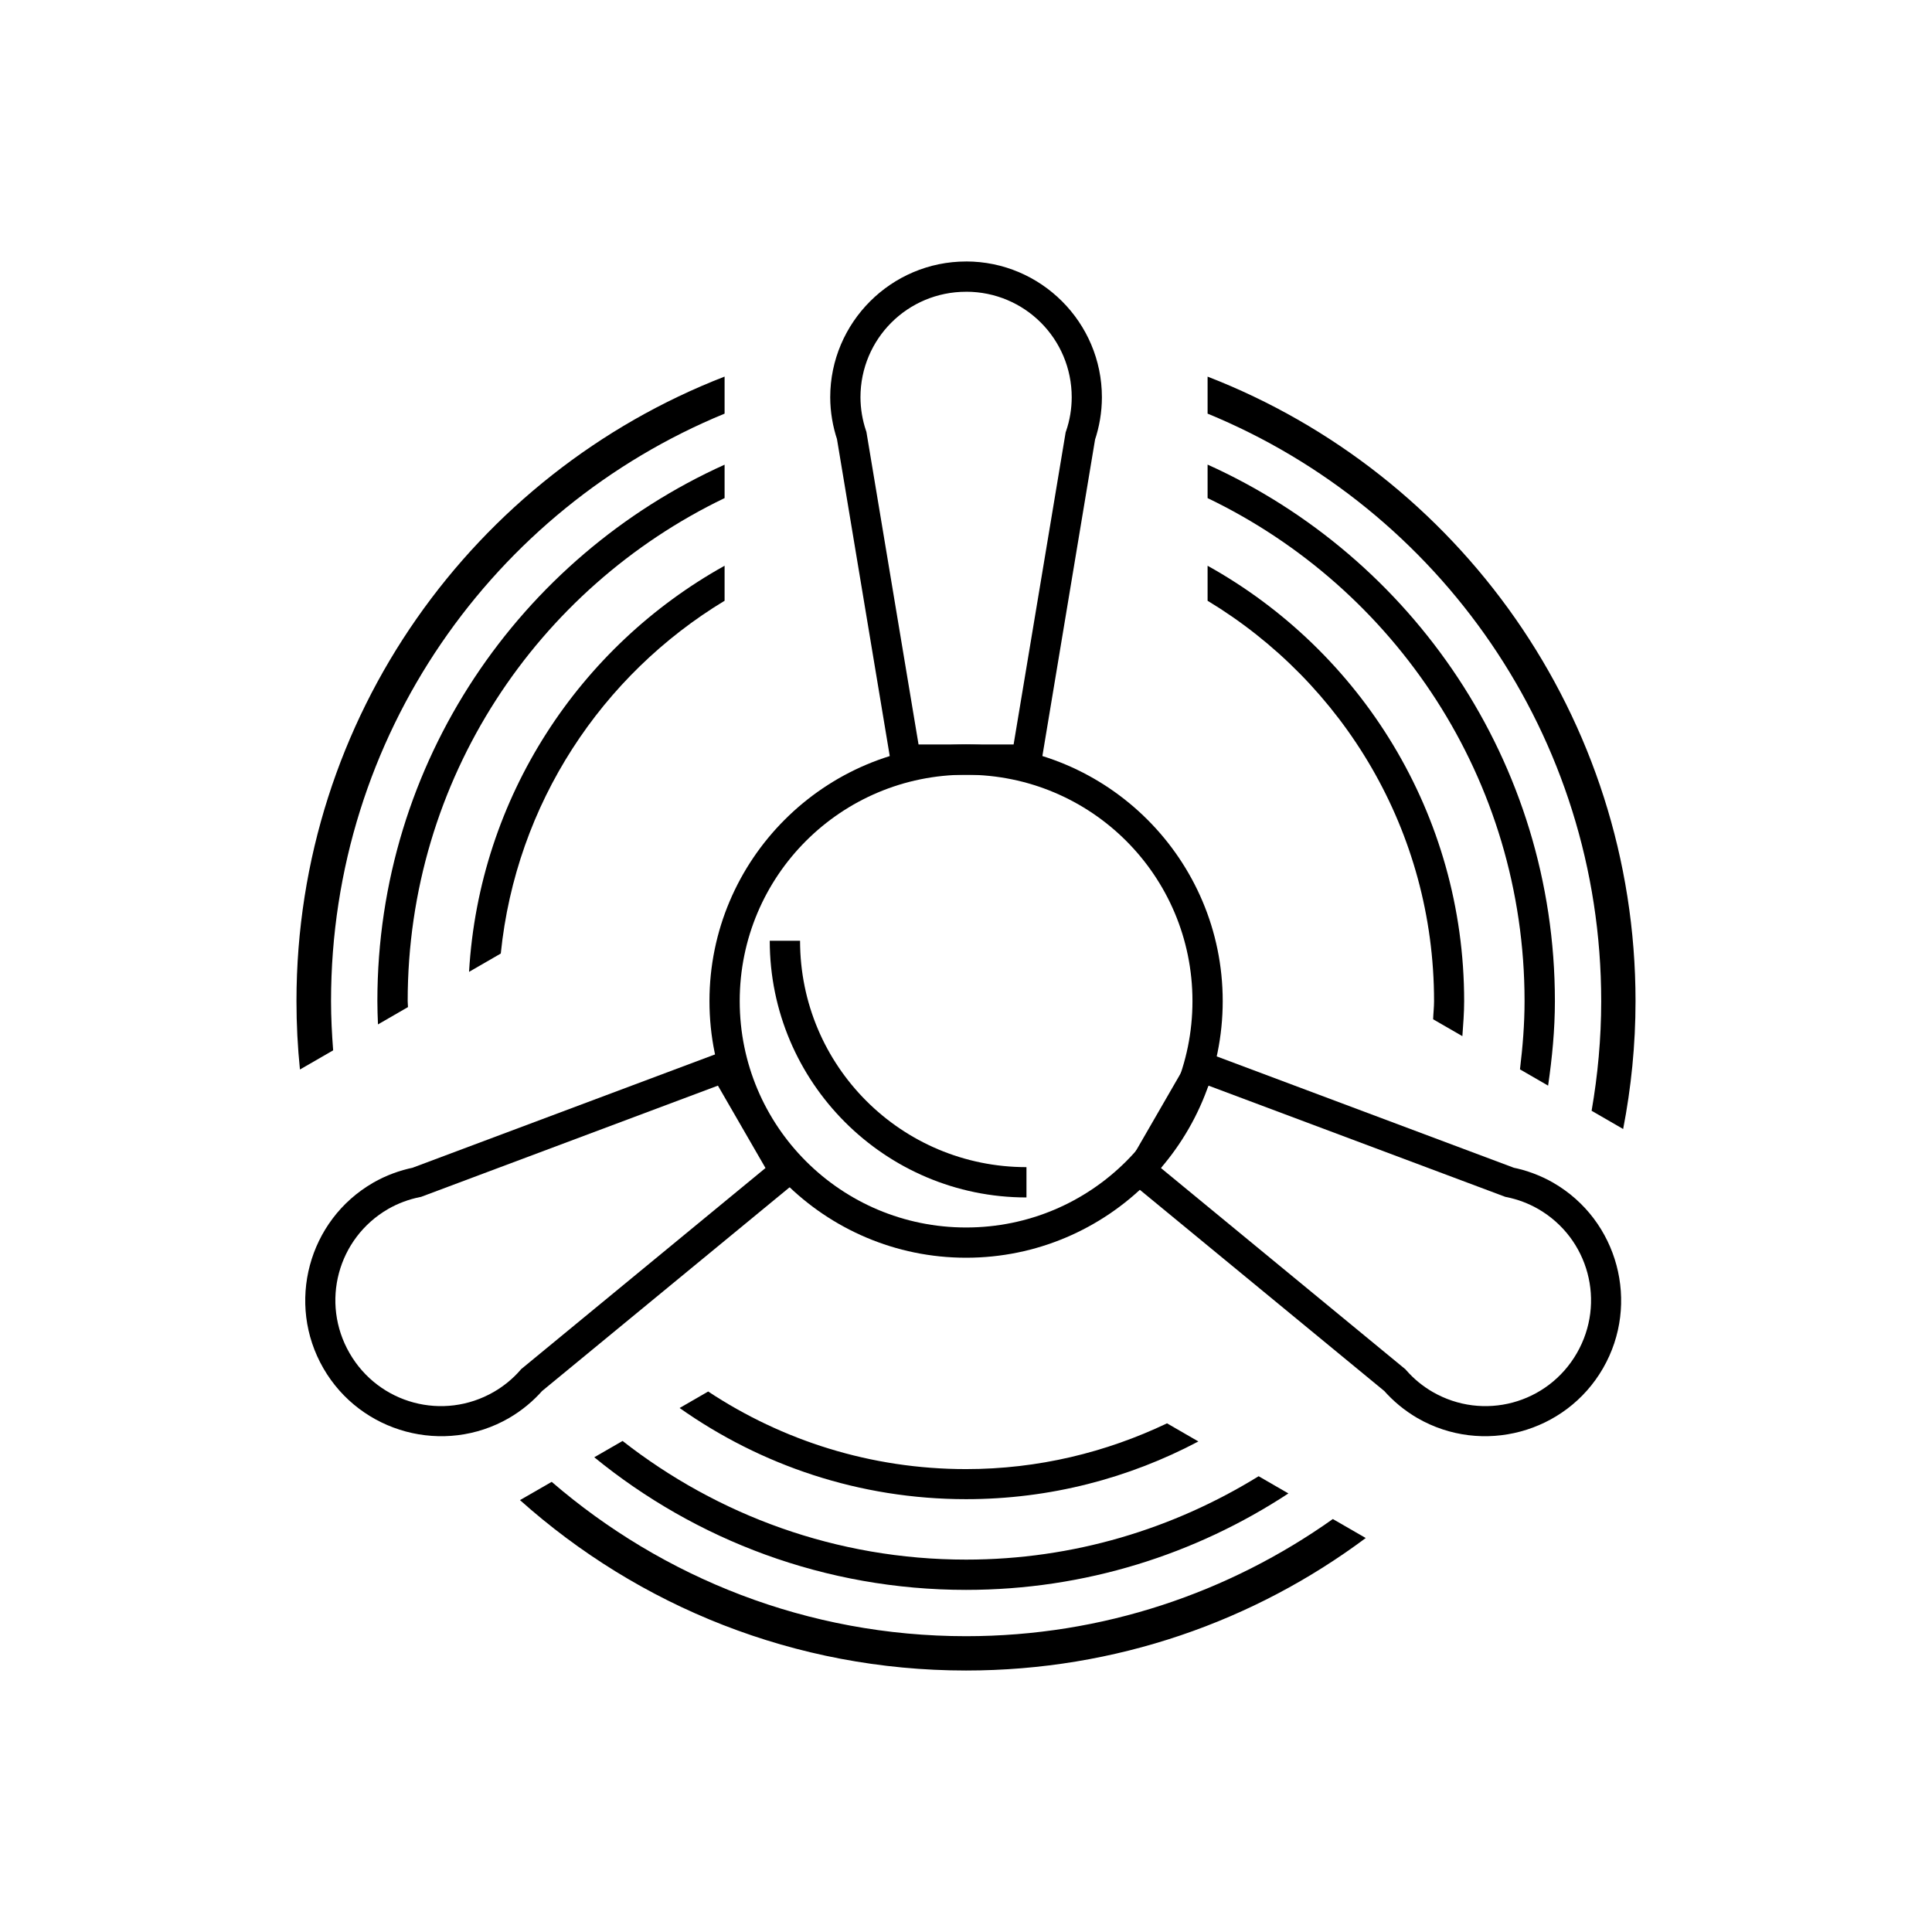
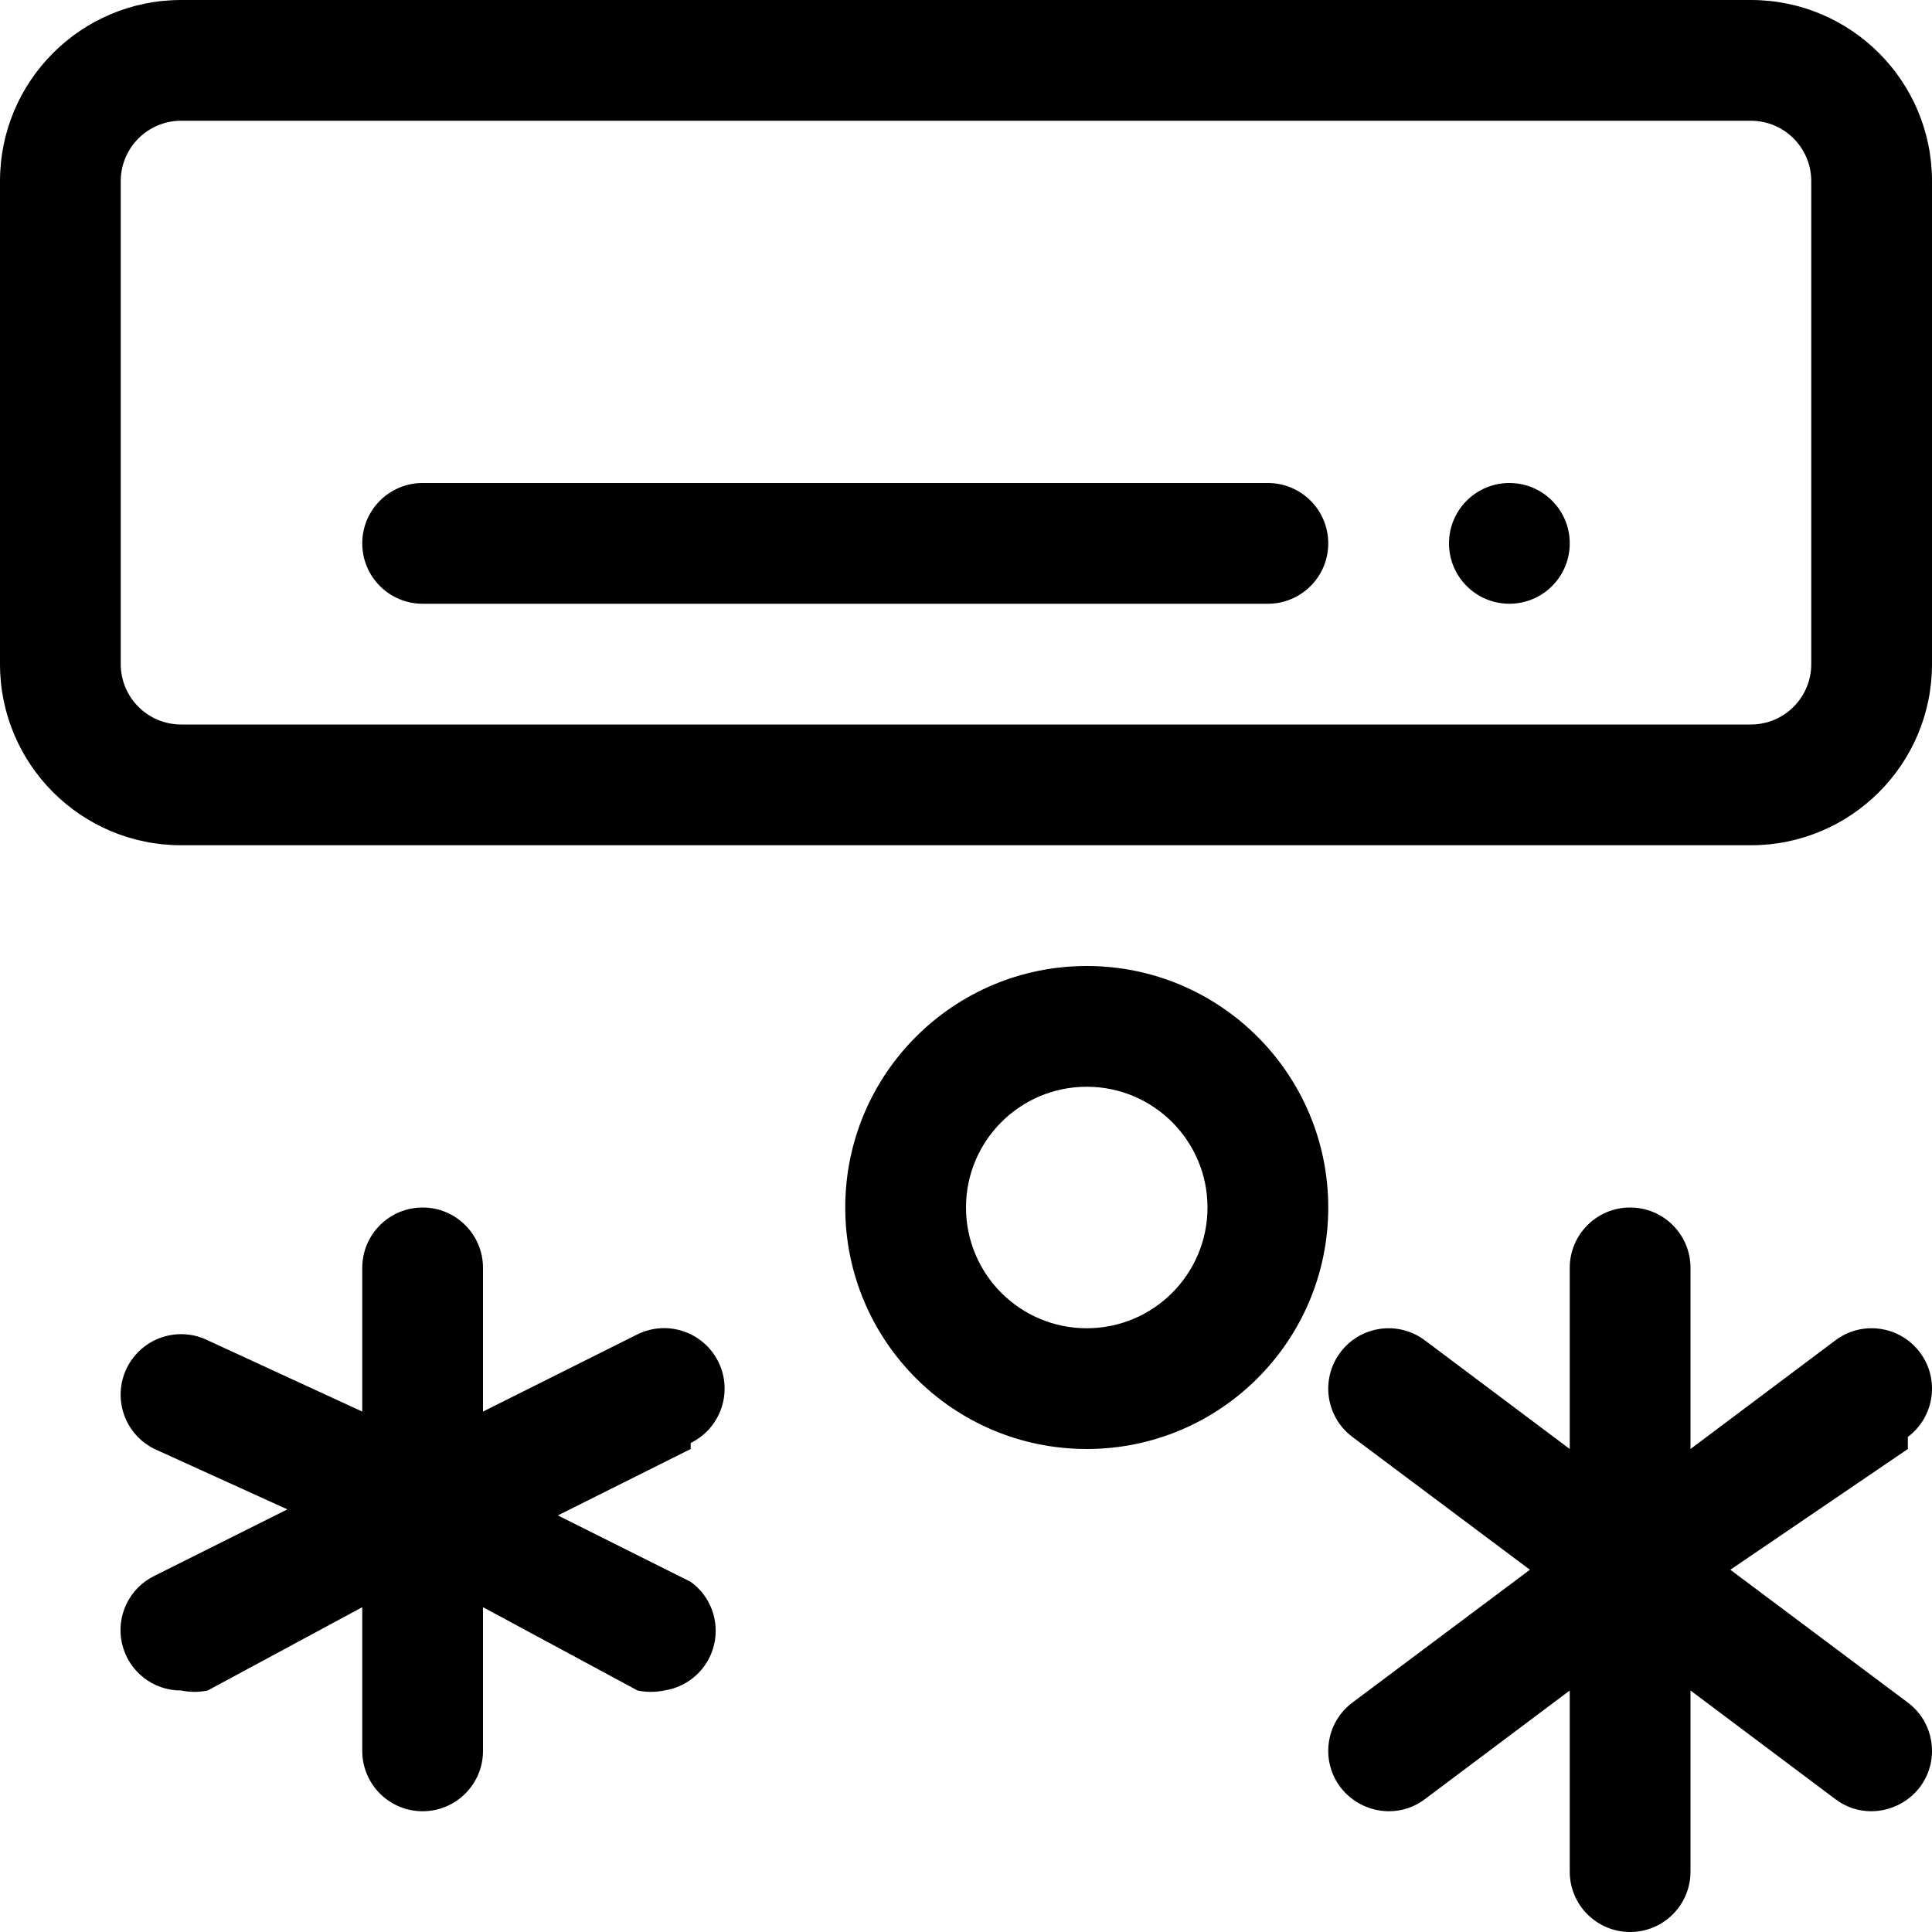
- <svg xmlns="http://www.w3.org/2000/svg" width="800px" height="800px" viewBox="0 0 64 64" id="SVGRoot" version="1.1">
-   <defs id="defs7542" />
-   <g id="layer1">
-     <path d="m 32.004,8.662 c -2.48,-1e-7 -4.502,2.02 -4.502,4.5 v 0.002 c 0.002,0.484 0.083,0.965 0.238,1.424 l -0.02,-0.078 1.857,11.154 h 4.85 l 1.855,-11.143 -0.02,0.08 c 0.157,-0.463 0.239,-0.949 0.24,-1.438 v -0.002 c 0,-2.48 -2.02,-4.5 -4.5,-4.5 z m 0,1.002 c 1.938,-10e-8 3.498,1.56 3.498,3.498 -9.74e-4,0.38 -0.063,0.757 -0.186,1.117 l -0.014,0.037 -1.725,10.346 H 30.428 L 28.701,14.307 28.688,14.268 c -0.121,-0.357 -0.182,-0.731 -0.184,-1.107 0.001,-1.938 1.562,-3.496 3.5,-3.496 z" id="path4721" style="color:#000000;font-style:normal;font-variant:normal;font-weight:normal;font-stretch:normal;font-size:medium;line-height:normal;font-family:sans-serif;font-variant-ligatures:normal;font-variant-position:normal;font-variant-caps:normal;font-variant-numeric:normal;font-variant-alternates:normal;font-feature-settings:normal;text-indent:0;text-align:start;text-decoration:none;text-decoration-line:none;text-decoration-style:solid;text-decoration-color:#000000;letter-spacing:normal;word-spacing:normal;text-transform:none;writing-mode:lr-tb;direction:ltr;text-orientation:mixed;dominant-baseline:auto;baseline-shift:baseline;text-anchor:start;white-space:normal;shape-padding:0;clip-rule:nonzero;display:inline;overflow:visible;visibility:visible;opacity:1;isolation:auto;mix-blend-mode:normal;color-interpolation:sRGB;color-interpolation-filters:linearRGB;solid-color:#000000;solid-opacity:1;vector-effect:none;fill:#000000;fill-opacity:1;fill-rule:nonzero;stroke:none;stroke-width:1.002;stroke-linecap:butt;stroke-linejoin:miter;stroke-miterlimit:4;stroke-dasharray:none;stroke-dashoffset:0;stroke-opacity:1;color-rendering:auto;image-rendering:auto;shape-rendering:auto;text-rendering:auto;enable-background:accumulate" />
-     <path d="m 32.004,24.662 c -4.689,0 -8.502,3.811 -8.502,8.5 0,4.689 3.813,8.502 8.502,8.502 4.689,0 8.5,-3.813 8.5,-8.502 0,-4.689 -3.811,-8.5 -8.5,-8.5 z m 0,1.002 c 4.148,0 7.498,3.35 7.498,7.498 0,4.148 -3.35,7.5 -7.498,7.5 -4.148,0 -7.5,-3.352 -7.5,-7.5 0,-4.148 3.352,-7.498 7.5,-7.498 z" id="path4740" style="color:#000000;font-style:normal;font-variant:normal;font-weight:normal;font-stretch:normal;font-size:medium;line-height:normal;font-family:sans-serif;font-variant-ligatures:normal;font-variant-position:normal;font-variant-caps:normal;font-variant-numeric:normal;font-variant-alternates:normal;font-feature-settings:normal;text-indent:0;text-align:start;text-decoration:none;text-decoration-line:none;text-decoration-style:solid;text-decoration-color:#000000;letter-spacing:normal;word-spacing:normal;text-transform:none;writing-mode:lr-tb;direction:ltr;text-orientation:mixed;dominant-baseline:auto;baseline-shift:baseline;text-anchor:start;white-space:normal;shape-padding:0;clip-rule:nonzero;display:inline;overflow:visible;visibility:visible;opacity:1;isolation:auto;mix-blend-mode:normal;color-interpolation:sRGB;color-interpolation-filters:linearRGB;solid-color:#000000;solid-opacity:1;vector-effect:none;fill:#000000;fill-opacity:1;fill-rule:nonzero;stroke:none;stroke-width:1.002;stroke-linecap:butt;stroke-linejoin:miter;stroke-miterlimit:4;stroke-dasharray:none;stroke-dashoffset:0;stroke-opacity:1;color-rendering:auto;image-rendering:auto;shape-rendering:auto;text-rendering:auto;enable-background:accumulate" />
-     <path d="m 39.59,34.727 -2.424,4.199 8.721,7.178 -0.059,-0.057 c 0.322,0.368 0.702,0.682 1.125,0.928 2.148,1.24 4.909,0.499 6.148,-1.648 1.24,-2.148 0.501,-4.907 -1.646,-6.146 l -0.002,-0.002 c -0.42,-0.24 -0.877,-0.411 -1.352,-0.506 l 0.076,0.021 z m 0.443,1.236 9.832,3.684 0.039,0.008 c 0.369,0.074 0.722,0.206 1.049,0.393 1.679,0.969 2.25,3.101 1.281,4.779 -0.969,1.679 -3.101,2.25 -4.779,1.281 -0.329,-0.191 -0.623,-0.433 -0.873,-0.719 l -0.027,-0.031 -8.098,-6.666 z" id="path4742" style="color:#000000;font-style:normal;font-variant:normal;font-weight:normal;font-stretch:normal;font-size:medium;line-height:normal;font-family:sans-serif;font-variant-ligatures:normal;font-variant-position:normal;font-variant-caps:normal;font-variant-numeric:normal;font-variant-alternates:normal;font-feature-settings:normal;text-indent:0;text-align:start;text-decoration:none;text-decoration-line:none;text-decoration-style:solid;text-decoration-color:#000000;letter-spacing:normal;word-spacing:normal;text-transform:none;writing-mode:lr-tb;direction:ltr;text-orientation:mixed;dominant-baseline:auto;baseline-shift:baseline;text-anchor:start;white-space:normal;shape-padding:0;clip-rule:nonzero;display:inline;overflow:visible;visibility:visible;opacity:1;isolation:auto;mix-blend-mode:normal;color-interpolation:sRGB;color-interpolation-filters:linearRGB;solid-color:#000000;solid-opacity:1;vector-effect:none;fill:#000000;fill-opacity:1;fill-rule:nonzero;stroke:none;stroke-width:1.002;stroke-linecap:butt;stroke-linejoin:miter;stroke-miterlimit:4;stroke-dasharray:none;stroke-dashoffset:0;stroke-opacity:1;color-rendering:auto;image-rendering:auto;shape-rendering:auto;text-rendering:auto;enable-background:accumulate" />
-     <path d="m 24.225,34.727 -10.588,3.967 0.078,-0.021 c -0.475,0.095 -0.933,0.265 -1.354,0.506 l -0.002,0.002 c -2.148,1.24 -2.886,3.999 -1.646,6.146 1.24,2.148 4.001,2.888 6.148,1.648 0.423,-0.246 0.803,-0.56 1.125,-0.928 l -0.059,0.057 8.721,-7.178 z m -0.443,1.236 1.576,2.729 -8.098,6.666 -0.025,0.031 c -0.25,0.286 -0.546,0.528 -0.875,0.719 -1.679,0.969 -3.81,0.398 -4.779,-1.281 -0.969,-1.678 -0.398,-3.81 1.279,-4.779 0.327,-0.187 0.682,-0.319 1.051,-0.393 l 0.039,-0.008 z" id="path4744" style="color:#000000;font-style:normal;font-variant:normal;font-weight:normal;font-stretch:normal;font-size:medium;line-height:normal;font-family:sans-serif;font-variant-ligatures:normal;font-variant-position:normal;font-variant-caps:normal;font-variant-numeric:normal;font-variant-alternates:normal;font-feature-settings:normal;text-indent:0;text-align:start;text-decoration:none;text-decoration-line:none;text-decoration-style:solid;text-decoration-color:#000000;letter-spacing:normal;word-spacing:normal;text-transform:none;writing-mode:lr-tb;direction:ltr;text-orientation:mixed;dominant-baseline:auto;baseline-shift:baseline;text-anchor:start;white-space:normal;shape-padding:0;clip-rule:nonzero;display:inline;overflow:visible;visibility:visible;opacity:1;isolation:auto;mix-blend-mode:normal;color-interpolation:sRGB;color-interpolation-filters:linearRGB;solid-color:#000000;solid-opacity:1;vector-effect:none;fill:#000000;fill-opacity:1;fill-rule:nonzero;stroke:none;stroke-width:1.002;stroke-linecap:butt;stroke-linejoin:miter;stroke-miterlimit:4;stroke-dasharray:none;stroke-dashoffset:0;stroke-opacity:1;color-rendering:auto;image-rendering:auto;shape-rendering:auto;text-rendering:auto;enable-background:accumulate" />
-     <path d="m 24.003,18.741 c -4.799,2.67 -8.128,7.66 -8.465,13.453 l 1.051,-0.607 c 0.504,-4.965 3.348,-9.228 7.414,-11.686 z m 16,0 v 1.16 c 4.492,2.714 7.502,7.627 7.502,13.262 0,0.203 -0.024,0.4 -0.031,0.602 l 0.969,0.559 c 0.027,-0.385 0.059,-0.768 0.059,-1.16 0,-6.204 -3.432,-11.604 -8.498,-14.422 z m -16.543,27.354 -0.947,0.547 c 2.686,1.896 5.955,3.02 9.49,3.02 2.78,0 5.396,-0.696 7.695,-1.912 l -1.039,-0.6 c -2.019,0.962 -4.269,1.516 -6.656,1.516 -3.159,0 -6.093,-0.95 -8.543,-2.57 z" id="path4748" style="color:#000000;font-style:normal;font-variant:normal;font-weight:normal;font-stretch:normal;font-size:medium;line-height:normal;font-family:sans-serif;font-variant-ligatures:normal;font-variant-position:normal;font-variant-caps:normal;font-variant-numeric:normal;font-variant-alternates:normal;font-feature-settings:normal;text-indent:0;text-align:start;text-decoration:none;text-decoration-line:none;text-decoration-style:solid;text-decoration-color:#000000;letter-spacing:normal;word-spacing:normal;text-transform:none;writing-mode:lr-tb;direction:ltr;text-orientation:mixed;dominant-baseline:auto;baseline-shift:baseline;text-anchor:start;white-space:normal;shape-padding:0;clip-rule:nonzero;display:inline;overflow:visible;visibility:visible;opacity:1;isolation:auto;mix-blend-mode:normal;color-interpolation:sRGB;color-interpolation-filters:linearRGB;solid-color:#000000;solid-opacity:1;vector-effect:none;fill:#000000;fill-opacity:1;fill-rule:nonzero;stroke:none;stroke-width:1.002;stroke-linecap:butt;stroke-linejoin:miter;stroke-miterlimit:4;stroke-dasharray:none;stroke-dashoffset:0;stroke-opacity:1;color-rendering:auto;image-rendering:auto;shape-rendering:auto;text-rendering:auto;enable-background:accumulate" />
-     <path d="m 40.003,15.391 v 1.109 c 6.207,2.984 10.5,9.31 10.5,16.662 0,0.767 -0.062,1.519 -0.152,2.262 l 0.932,0.539 c 0.133,-0.917 0.225,-1.847 0.225,-2.801 0,-7.911 -4.728,-14.714 -11.504,-17.771 z m -16,0.002 c -6.774,3.058 -11.502,9.859 -11.502,17.769 0,0.259 0.009,0.517 0.02,0.773 l 0.994,-0.574 c -7.14e-4,-0.067 -0.01,-0.132 -0.01,-0.199 0,-7.352 4.291,-13.678 10.498,-16.662 z m -3.379,32.34 -0.938,0.541 c 3.359,2.743 7.646,4.393 12.316,4.393 3.943,0 7.608,-1.18 10.678,-3.195 l -0.986,-0.57 c -2.821,1.74 -6.132,2.762 -9.691,2.762 -4.297,0 -8.24,-1.475 -11.379,-3.93 z" id="path4750" style="color:#000000;font-style:normal;font-variant:normal;font-weight:normal;font-stretch:normal;font-size:medium;line-height:normal;font-family:sans-serif;font-variant-ligatures:normal;font-variant-position:normal;font-variant-caps:normal;font-variant-numeric:normal;font-variant-alternates:normal;font-feature-settings:normal;text-indent:0;text-align:start;text-decoration:none;text-decoration-line:none;text-decoration-style:solid;text-decoration-color:#000000;letter-spacing:normal;word-spacing:normal;text-transform:none;writing-mode:lr-tb;direction:ltr;text-orientation:mixed;dominant-baseline:auto;baseline-shift:baseline;text-anchor:start;white-space:normal;shape-padding:0;clip-rule:nonzero;display:inline;overflow:visible;visibility:visible;opacity:1;isolation:auto;mix-blend-mode:normal;color-interpolation:sRGB;color-interpolation-filters:linearRGB;solid-color:#000000;solid-opacity:1;vector-effect:none;fill:#000000;fill-opacity:1;fill-rule:nonzero;stroke:none;stroke-width:1.002;stroke-linecap:butt;stroke-linejoin:miter;stroke-miterlimit:4;stroke-dasharray:none;stroke-dashoffset:0;stroke-opacity:1;color-rendering:auto;image-rendering:auto;shape-rendering:auto;text-rendering:auto;enable-background:accumulate" />
-     <path d="m 24.003,12.475 c -8.293,3.213 -14.182,11.266 -14.182,20.688 0,0.765 0.039,1.52 0.115,2.266 l 1.1,-0.635 c -0.041,-0.539 -0.07,-1.082 -0.07,-1.631 0,-8.793 5.384,-16.315 13.037,-19.461 z m 16,0 v 1.227 c 7.654,3.146 13.039,10.667 13.039,19.461 0,1.24 -0.113,2.452 -0.318,3.633 l 1.045,0.604 c 0.266,-1.372 0.41,-2.787 0.41,-4.236 0,-9.421 -5.885,-17.474 -14.176,-20.688 z m -21.727,36.613 -1.051,0.605 c 3.924,3.509 9.103,5.645 14.777,5.645 4.962,0 9.544,-1.632 13.24,-4.389 l -1.09,-0.629 c -3.433,2.435 -7.617,3.881 -12.15,3.881 -5.253,0 -10.042,-1.935 -13.727,-5.113 z" id="circle4756" style="color:#000000;font-style:normal;font-variant:normal;font-weight:normal;font-stretch:normal;font-size:medium;line-height:normal;font-family:sans-serif;font-variant-ligatures:normal;font-variant-position:normal;font-variant-caps:normal;font-variant-numeric:normal;font-variant-alternates:normal;font-feature-settings:normal;text-indent:0;text-align:start;text-decoration:none;text-decoration-line:none;text-decoration-style:solid;text-decoration-color:#000000;letter-spacing:normal;word-spacing:normal;text-transform:none;writing-mode:lr-tb;direction:ltr;text-orientation:mixed;dominant-baseline:auto;baseline-shift:baseline;text-anchor:start;white-space:normal;shape-padding:0;clip-rule:nonzero;display:inline;overflow:visible;visibility:visible;opacity:1;isolation:auto;mix-blend-mode:normal;color-interpolation:sRGB;color-interpolation-filters:linearRGB;solid-color:#000000;solid-opacity:1;vector-effect:none;fill:#000000;fill-opacity:1;fill-rule:nonzero;stroke:none;stroke-width:1.139;stroke-linecap:butt;stroke-linejoin:miter;stroke-miterlimit:4;stroke-dasharray:none;stroke-dashoffset:0;stroke-opacity:1;color-rendering:auto;image-rendering:auto;shape-rendering:auto;text-rendering:auto;enable-background:accumulate" />
-     <path d="m 25.499,31.163 c 0,4.689 3.815,8.504 8.504,8.504 v -1.004 c -4.148,0 -7.5,-3.352 -7.5,-7.5 z" id="circle4826" style="color:#000000;font-style:normal;font-variant:normal;font-weight:normal;font-stretch:normal;font-size:medium;line-height:normal;font-family:sans-serif;font-variant-ligatures:normal;font-variant-position:normal;font-variant-caps:normal;font-variant-numeric:normal;font-variant-alternates:normal;font-feature-settings:normal;text-indent:0;text-align:start;text-decoration:none;text-decoration-line:none;text-decoration-style:solid;text-decoration-color:#000000;letter-spacing:normal;word-spacing:normal;text-transform:none;writing-mode:lr-tb;direction:ltr;text-orientation:mixed;dominant-baseline:auto;baseline-shift:baseline;text-anchor:start;white-space:normal;shape-padding:0;clip-rule:nonzero;display:inline;overflow:visible;visibility:visible;opacity:1;isolation:auto;mix-blend-mode:normal;color-interpolation:sRGB;color-interpolation-filters:linearRGB;solid-color:#000000;solid-opacity:1;vector-effect:none;fill:#000000;fill-opacity:1;fill-rule:nonzero;stroke:none;stroke-width:1.002;stroke-linecap:butt;stroke-linejoin:miter;stroke-miterlimit:4;stroke-dasharray:none;stroke-dashoffset:0;stroke-opacity:1;color-rendering:auto;image-rendering:auto;shape-rendering:auto;text-rendering:auto;enable-background:accumulate" />
+ <svg xmlns="http://www.w3.org/2000/svg" fill="#000000" width="800px" height="800px" viewBox="0 0 16 16">
+   <g id="Layer_2" data-name="Layer 2">
+     <g id="Layer_1-2" data-name="Layer 1">
+       <path d="M14.5,0H1.5A1.5,1.5,0,0,0,0,1.5v4A1.5,1.5,0,0,0,1.5,7h13A1.5,1.5,0,0,0,16,5.5v-4A1.5,1.5,0,0,0,14.5,0ZM15,5.5a.5.5,0,0,1-.5.5H1.5A.5.5,0,0,1,1,5.5v-4A.5.5,0,0,1,1.5,1h13a.5.5,0,0,1,.5.5Zm-4-1a.5.5,0,0,1-.5.5h-7a.5.5,0,0,1,0-1h7A.5.5,0,0,1,11,4.5Zm2,0a.5.5,0,1,1-.5-.5A.5.5,0,0,1,13,4.5ZM9,8a2,2,0,1,0,2,2A2,2,0,0,0,9,8Zm0,3a1,1,0,1,1,1-1A1,1,0,0,1,9,11ZM5.72,12l-1.1.55,1.1.55A.5.5,0,0,1,5.5,14,.54.54,0,0,1,5.28,14L4,13.31V14.5a.5.5,0,0,1-1,0V13.31L1.72,14A.54.54,0,0,1,1.5,14a.5.5,0,0,1-.22-.95l1.1-.55L1.28,12a.5.5,0,1,1,.44-.9L3,11.69V10.5a.5.5,0,0,1,1,0v1.19l1.28-.64a.5.5,0,1,1,.44.9Zm10.08,0L14.33,13l1.47,1.1a.5.5,0,0,1,.1.7.51.51,0,0,1-.4.2.49.49,0,0,1-.3-.1L14,14v1.5a.5.5,0,0,1-1,0V14l-1.2.9a.49.49,0,0,1-.3.1.51.51,0,0,1-.4-.2.5.5,0,0,1,.1-.7L12.67,13,11.2,11.9a.5.5,0,1,1,.6-.8L13,12V10.5a.5.5,0,0,1,1,0V12l1.2-.9a.5.5,0,1,1,.6.8Z" />
+     </g>
  </g>
</svg>
